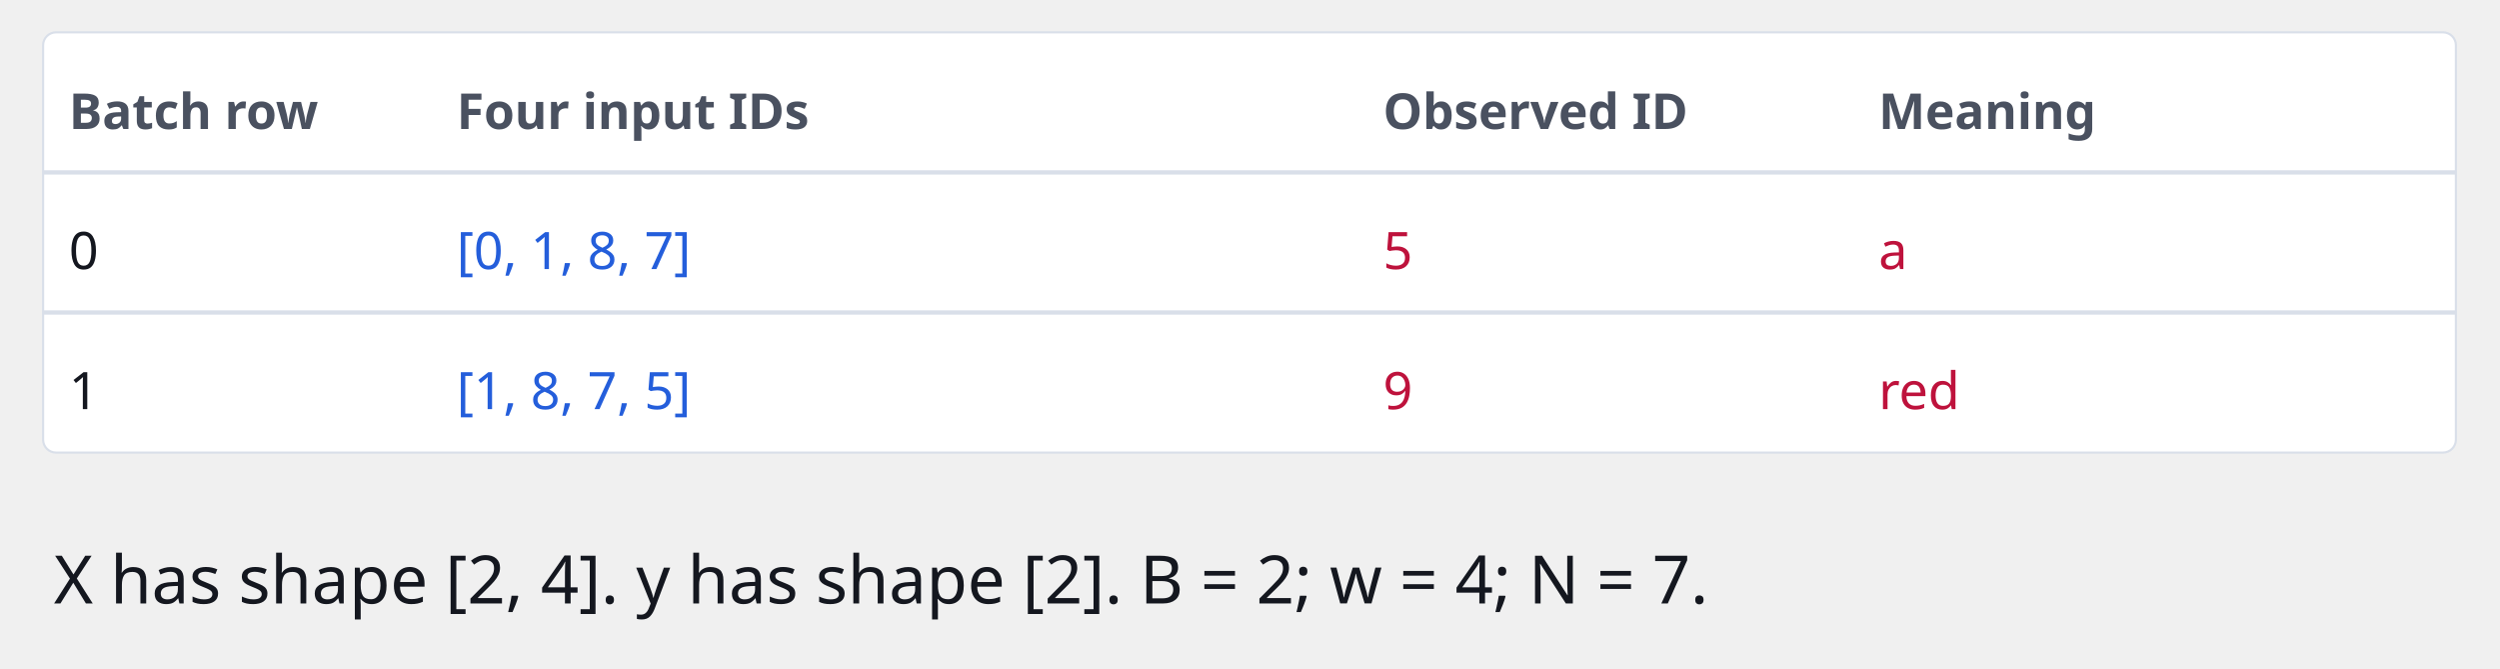
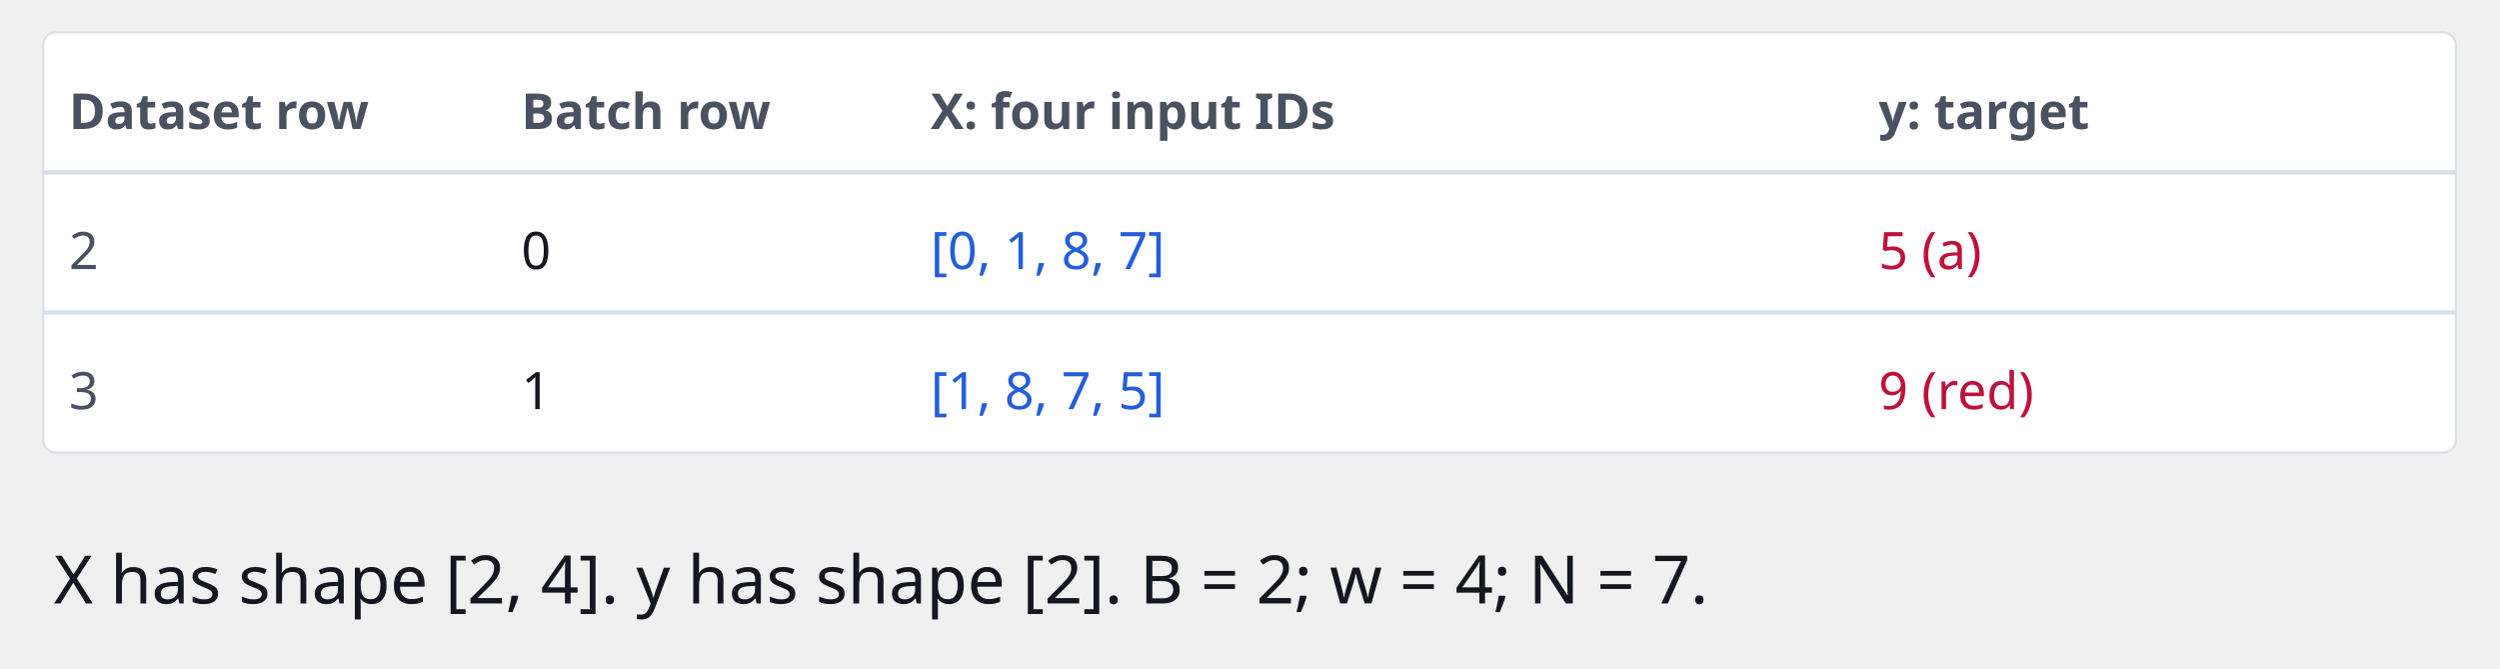
<svg xmlns="http://www.w3.org/2000/svg" viewBox="0 0 1160 310" role="img" aria-label="A real batch with B=2" style="font-family:Avenir Next,Segoe UI,sans-serif;background:#F7F8FA">
  <rect x="20" y="15" width="1120" height="195" rx="6" fill="#fff" stroke="#D9DFE9" />
-   <text x="32" y="59.85" fill="#4A5160" font-size="23" font-weight="600" text-anchor="start">Batch row</text>
-   <text x="212" y="59.85" fill="#4A5160" font-size="23" font-weight="600" text-anchor="start">Four input IDs</text>
-   <text x="642" y="59.85" fill="#4A5160" font-size="23" font-weight="600" text-anchor="start">Observed ID</text>
-   <text x="872" y="59.85" fill="#4A5160" font-size="23" font-weight="600" text-anchor="start">Meaning</text>
+   <text x="32" y="59.85" fill="#4A5160" font-size="23" font-weight="600" text-anchor="start">Dataset row</text>
+   <text x="242" y="59.85" fill="#4A5160" font-size="23" font-weight="600" text-anchor="start">Batch row</text>
+   <text x="432" y="59.85" fill="#4A5160" font-size="23" font-weight="600" text-anchor="start">X: four input IDs</text>
+   <text x="872" y="59.85" fill="#4A5160" font-size="23" font-weight="600" text-anchor="start">y: target</text>
  <path d="M20 80 L1140 80" fill="none" stroke="#D9DFE9" stroke-width="2" />
-   <text x="32" y="124.85" fill="#14171F" font-size="24" font-weight="500" text-anchor="start">0</text>
-   <text x="212" y="124.85" fill="#245EDB" font-size="24" font-weight="500" text-anchor="start">[0, 1, 8, 7]</text>
-   <text x="642" y="124.85" fill="#BE123C" font-size="24" font-weight="500" text-anchor="start">5</text>
-   <text x="872" y="124.85" fill="#BE123C" font-size="24" font-weight="500" text-anchor="start">a</text>
+   <text x="32" y="124.85" fill="#4A5160" font-size="24" font-weight="500" text-anchor="start">2</text>
+   <text x="242" y="124.85" fill="#14171F" font-size="24" font-weight="500" text-anchor="start">0</text>
+   <text x="432" y="124.85" fill="#245EDB" font-size="24" font-weight="500" text-anchor="start">[0, 1, 8, 7]</text>
+   <text x="872" y="124.85" fill="#BE123C" font-size="24" font-weight="500" text-anchor="start">5 (a)</text>
  <path d="M20 145 L1140 145" fill="none" stroke="#D9DFE9" stroke-width="2" />
-   <text x="32" y="189.85" fill="#14171F" font-size="24" font-weight="500" text-anchor="start">1</text>
-   <text x="212" y="189.85" fill="#245EDB" font-size="24" font-weight="500" text-anchor="start">[1, 8, 7, 5]</text>
-   <text x="642" y="189.85" fill="#BE123C" font-size="24" font-weight="500" text-anchor="start">9</text>
-   <text x="872" y="189.85" fill="#BE123C" font-size="24" font-weight="500" text-anchor="start">red</text>
+   <text x="32" y="189.85" fill="#4A5160" font-size="24" font-weight="500" text-anchor="start">3</text>
+   <text x="242" y="189.85" fill="#14171F" font-size="24" font-weight="500" text-anchor="start">1</text>
+   <text x="432" y="189.85" fill="#245EDB" font-size="24" font-weight="500" text-anchor="start">[1, 8, 7, 5]</text>
+   <text x="872" y="189.85" fill="#BE123C" font-size="24" font-weight="500" text-anchor="start">9 (red)</text>
  <text x="25" y="280" fill="#14171F" font-size="31" font-weight="500" text-anchor="start">X has shape [2, 4]. y has shape [2]. B = 2; w = 4; N = 7.</text>
</svg>
